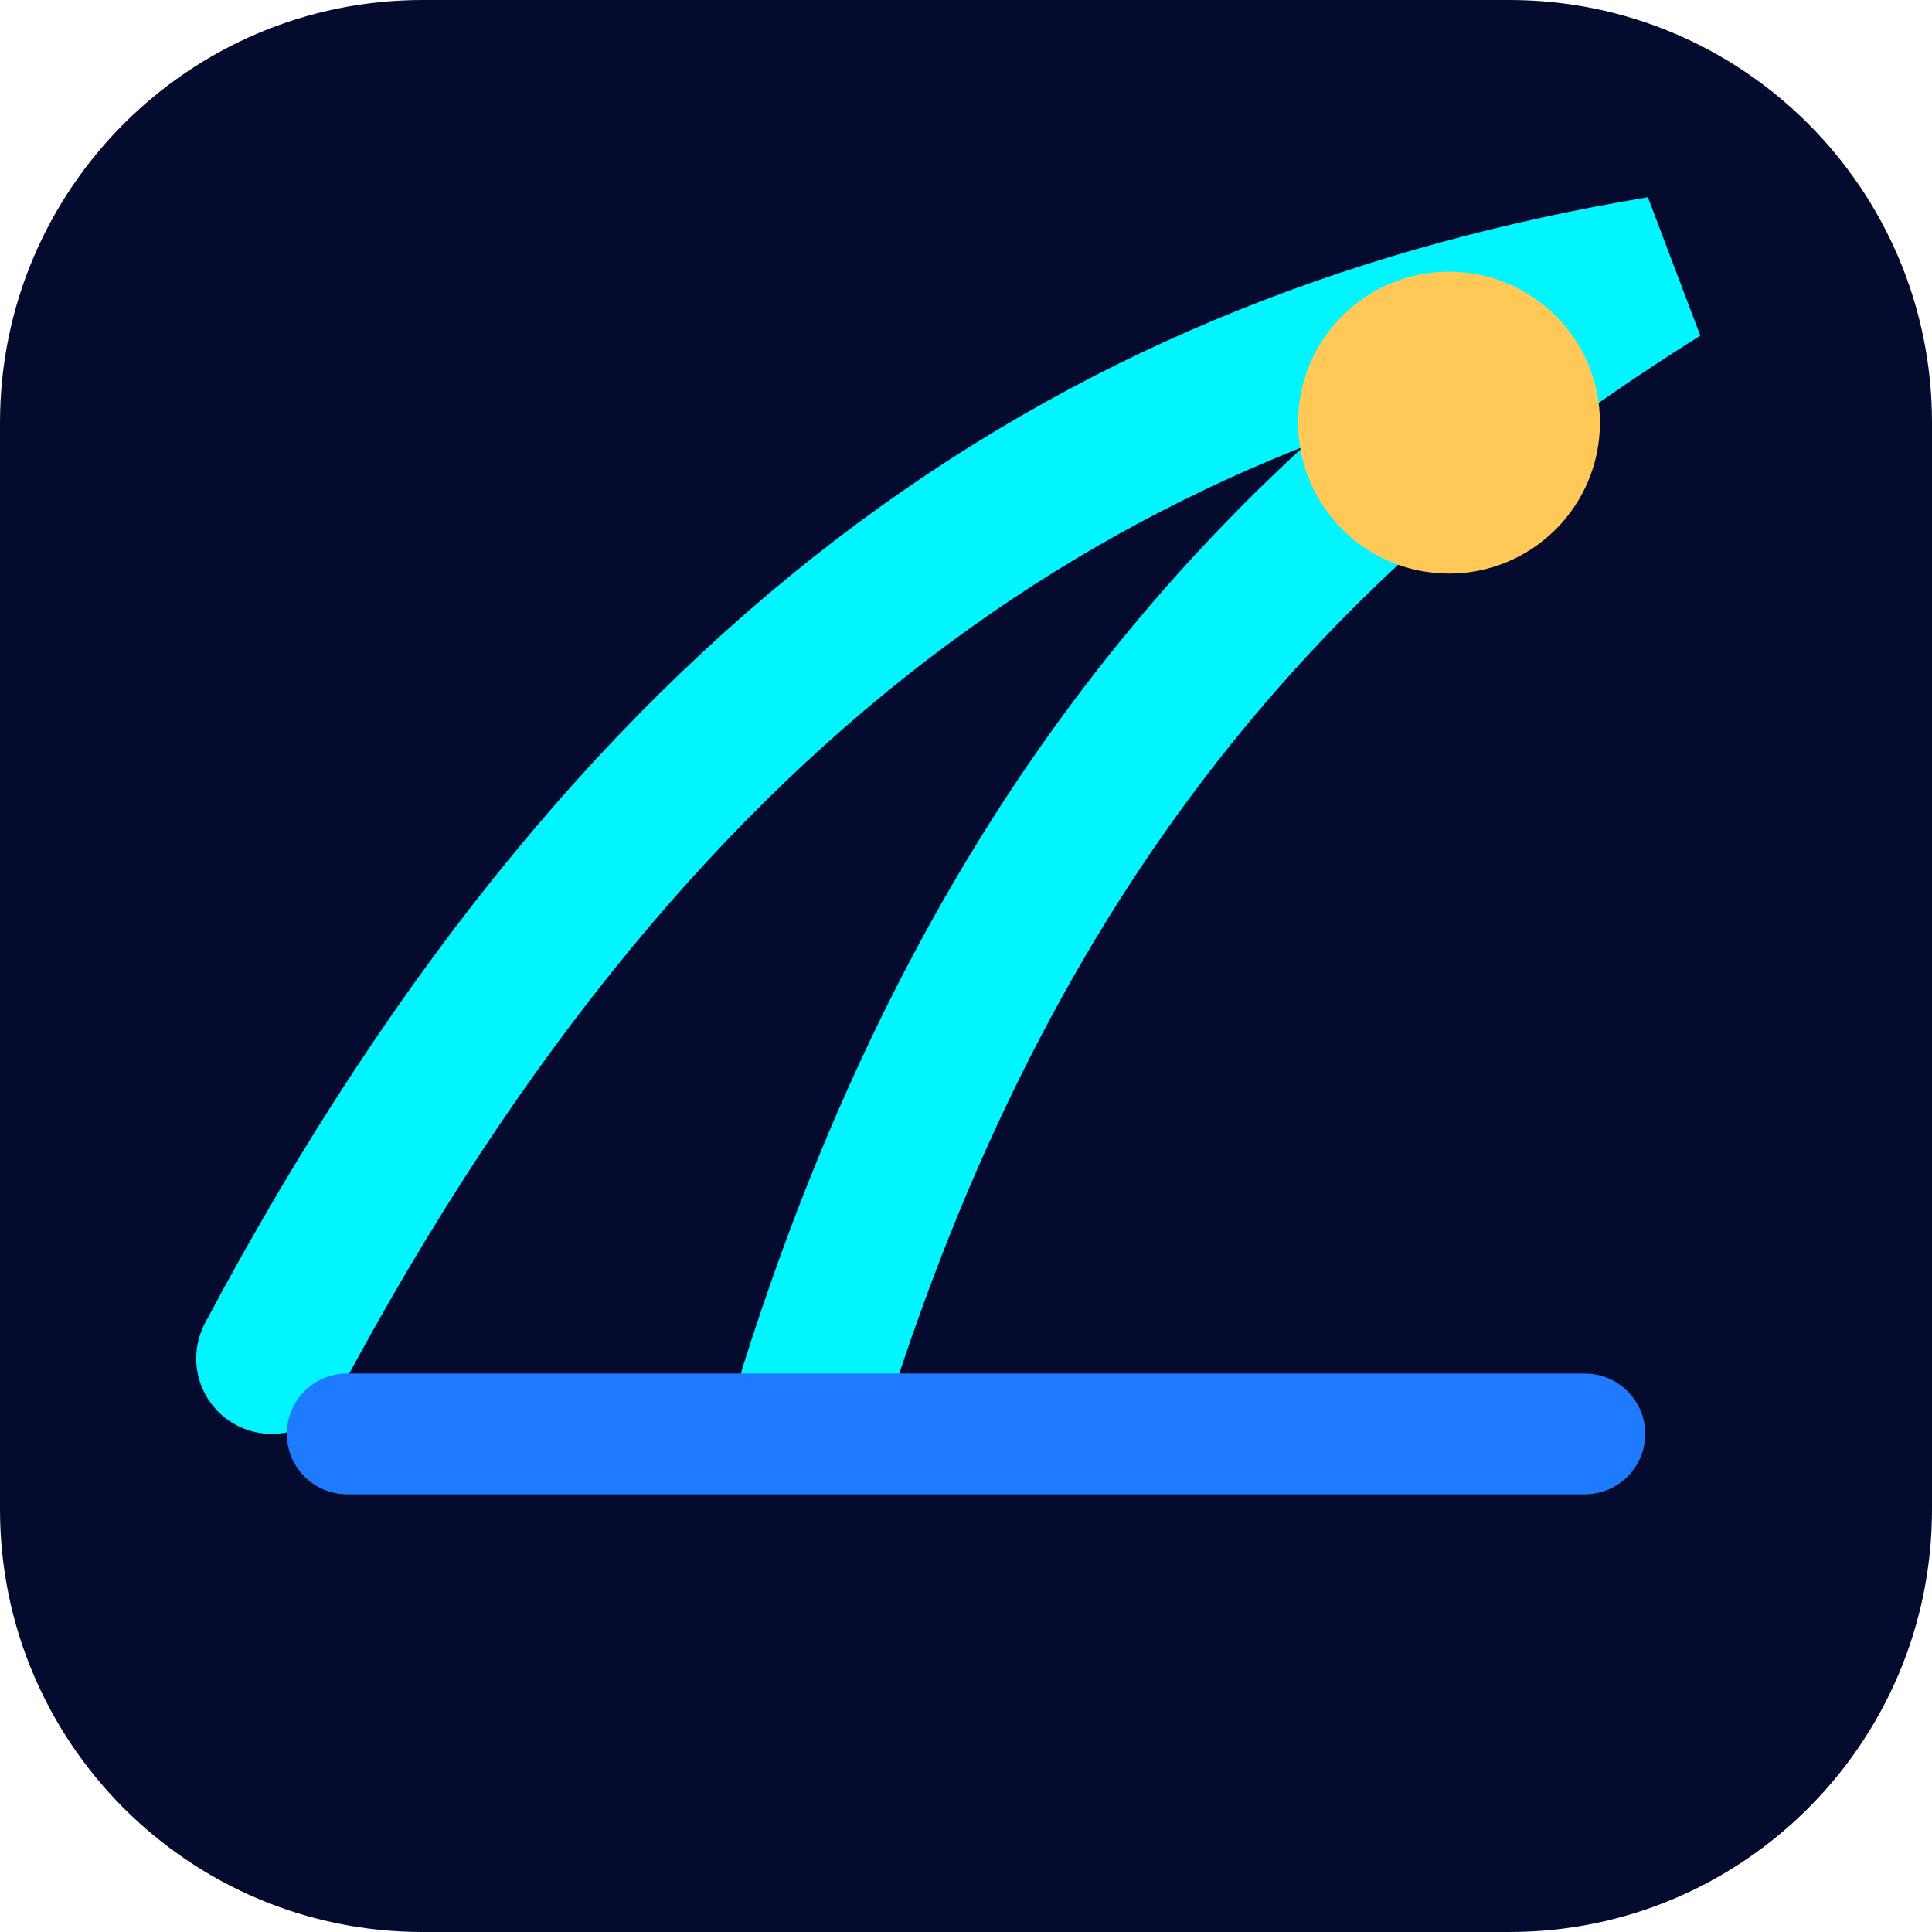
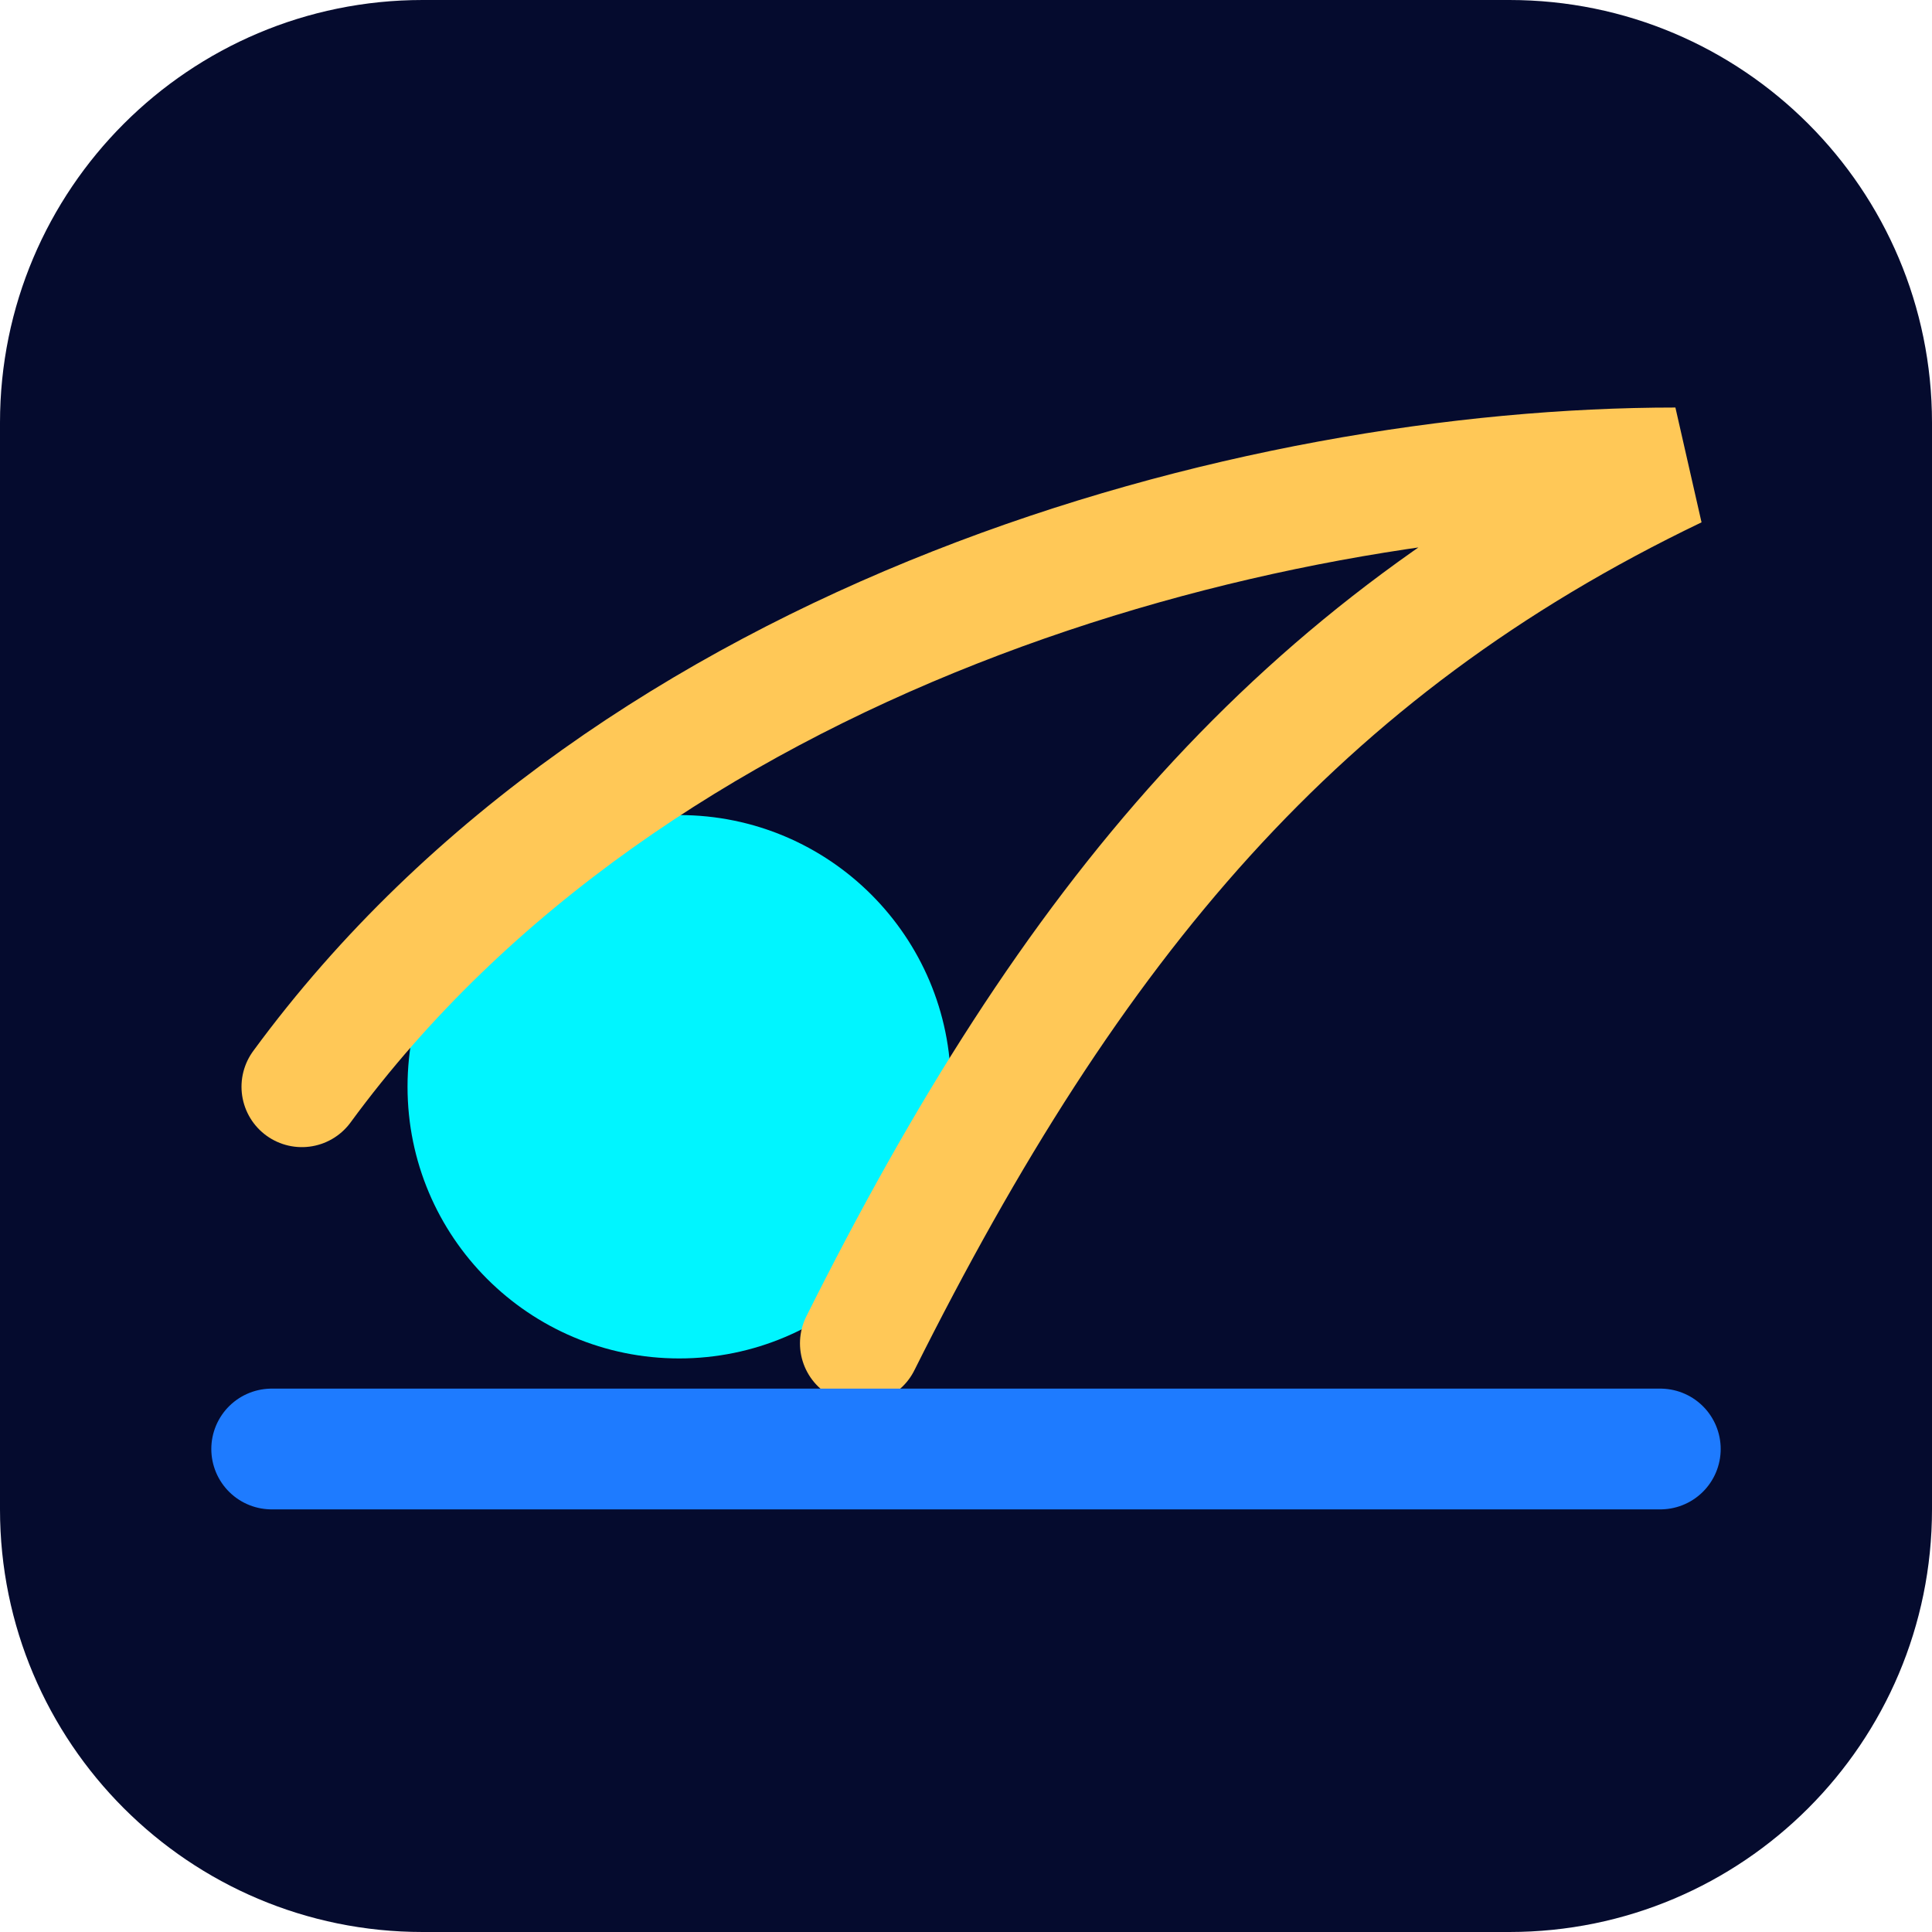
<svg xmlns="http://www.w3.org/2000/svg" viewBox="0 0 128 128">
  <rect width="128" height="128" rx="28" fill="#050B2E" />
-   <path d="M18 90C43 43 74 24 110 18C86 33 66 54 54 92" fill="none" stroke="#00F5FF" stroke-width="10" stroke-linecap="round" />
-   <circle cx="96" cy="28" r="10" fill="#FFC857" />
-   <path d="M23 95h82" stroke="#1E7BFF" stroke-width="8" stroke-linecap="round" />
+   <circle cx="45" cy="72" r="18" fill="#00F5FF" />
+   <path d="M20 72C42 42 83 31 111 31C86 43 71 61 57 89" fill="none" stroke="#FFC857" stroke-width="8" stroke-linecap="round" />
+   <path d="M18 96h92" stroke="#1E7BFF" stroke-width="8" stroke-linecap="round" />
</svg>
